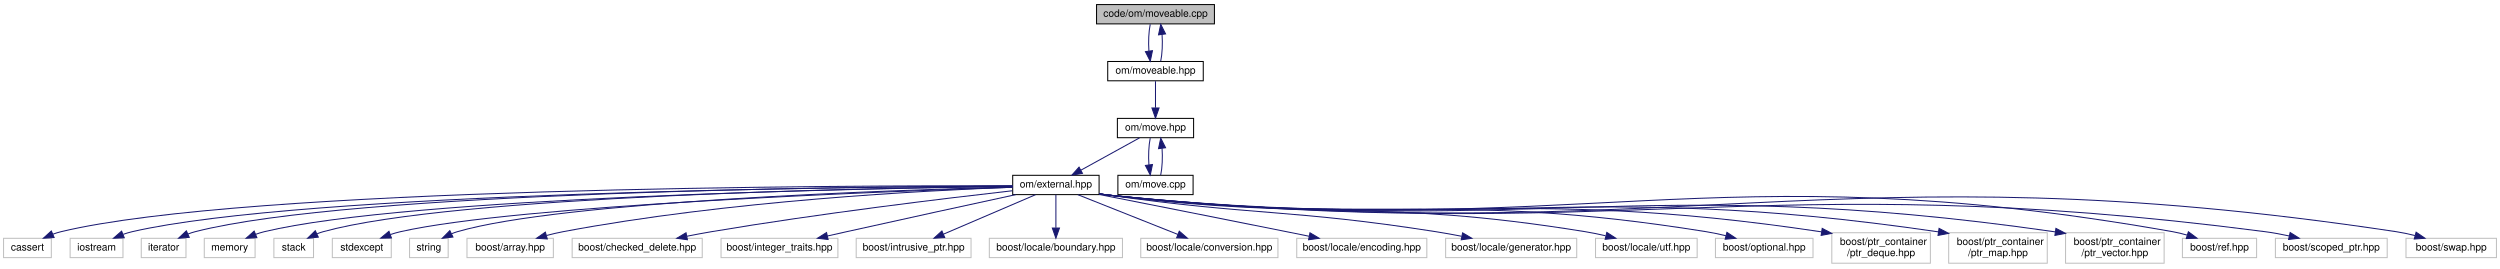
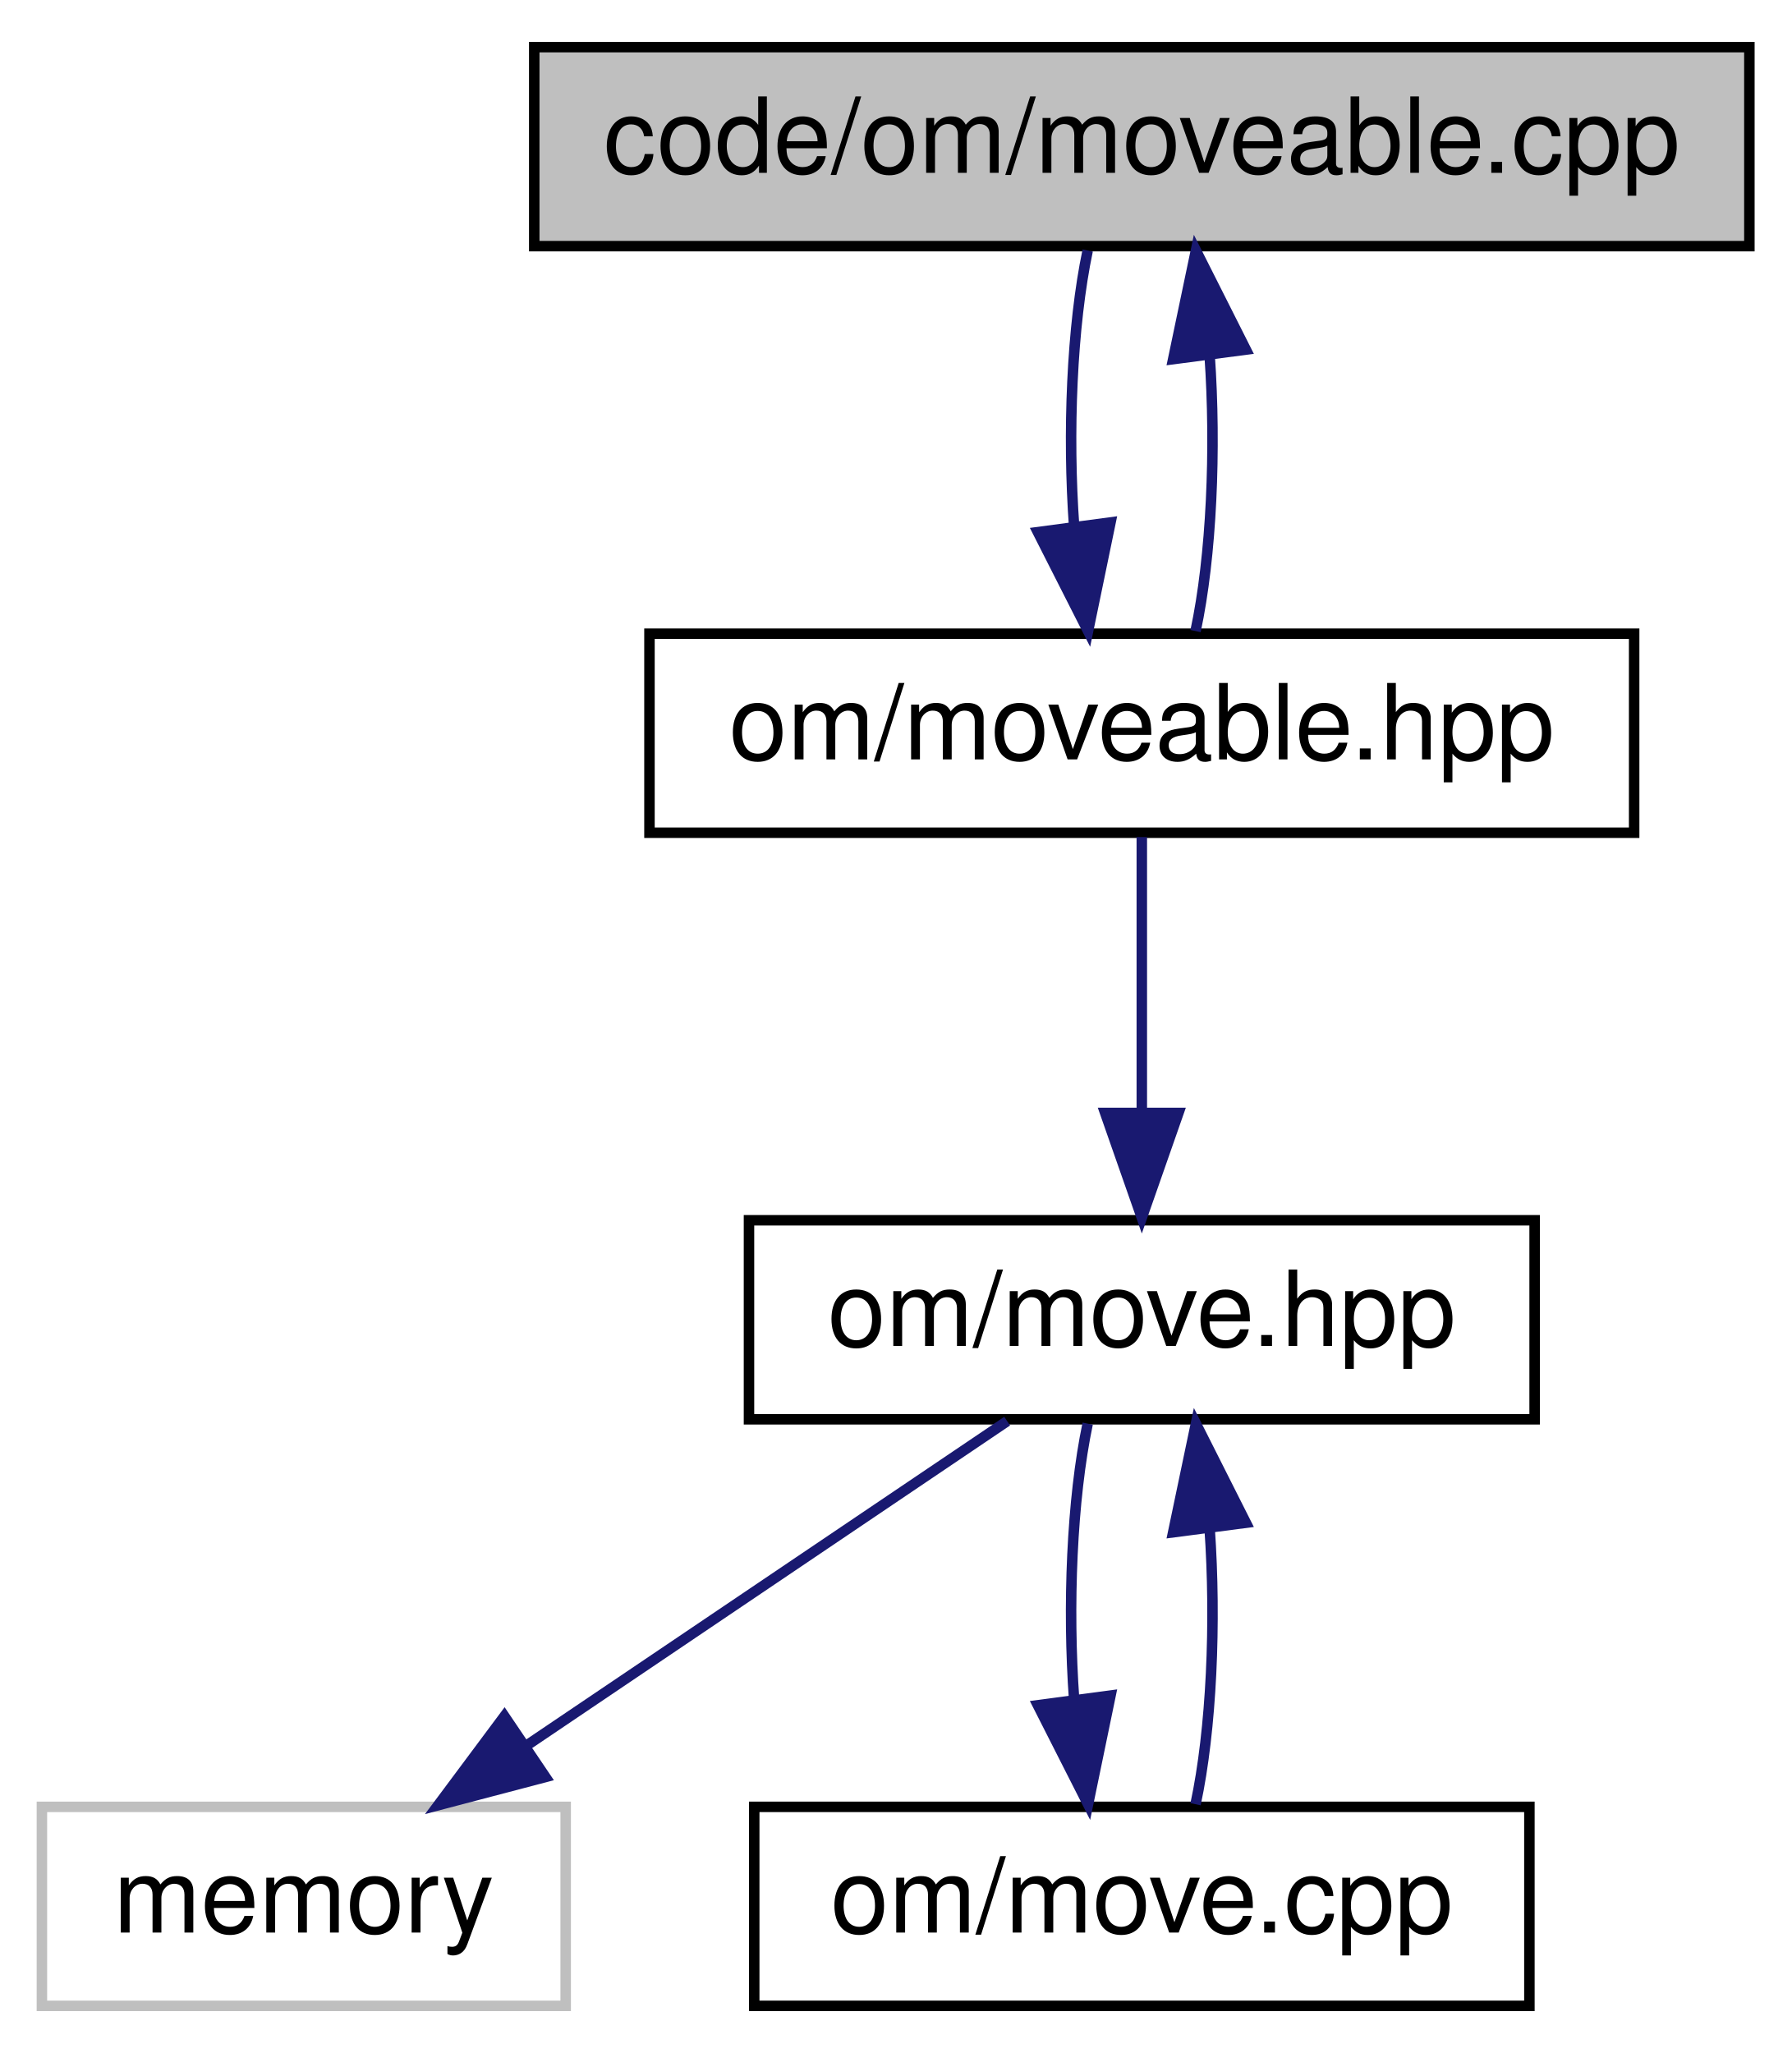
- <svg xmlns="http://www.w3.org/2000/svg" xmlns:xlink="http://www.w3.org/1999/xlink" width="2460pt" height="264pt" viewBox="0.00 0.00 2460.00 264.00">
-   <g id="graph1" class="graph" transform="scale(1 1) rotate(0) translate(4 260)">
+ <svg xmlns="http://www.w3.org/2000/svg" xmlns:xlink="http://www.w3.org/1999/xlink" width="171pt" height="196pt" viewBox="0.00 0.00 171.00 196.00">
+   <g id="graph1" class="graph" transform="scale(1 1) rotate(0) translate(4 192)">
    <g id="node1" class="node">
-       <polygon fill="#bfbfbf" stroke="black" points="1075,-236.5 1075,-255.5 1191,-255.5 1191,-236.5 1075,-236.5" />
-       <text text-anchor="middle" x="1133" y="-243.5" font-family="Helvetica,sans-Serif" font-size="10.00">code/om/moveable.cpp</text>
+       <polygon fill="#bfbfbf" stroke="black" points="47,-168.5 47,-187.5 163,-187.5 163,-168.5 47,-168.5" />
+       <text text-anchor="middle" x="105" y="-175.5" font-family="Helvetica,sans-Serif" font-size="10.00">code/om/moveable.cpp</text>
    </g>
    <g id="node3" class="node">
      <a xlink:href="moveable_8hpp.html" target="_top" xlink:title="Om header file.">
-         <polygon fill="none" stroke="black" points="1086,-180.5 1086,-199.5 1180,-199.5 1180,-180.5 1086,-180.5" />
-         <text text-anchor="middle" x="1133" y="-187.5" font-family="Helvetica,sans-Serif" font-size="10.00">om/moveable.hpp</text>
+         <polygon fill="none" stroke="black" points="58,-112.5 58,-131.5 152,-131.5 152,-112.5 58,-112.5" />
+         <text text-anchor="middle" x="105" y="-119.5" font-family="Helvetica,sans-Serif" font-size="10.00">om/moveable.hpp</text>
      </a>
    </g>
    <g id="edge2" class="edge">
-       <path fill="none" stroke="midnightblue" d="M1127.83,-236.083C1126.32,-228.927 1125.89,-218.635 1126.54,-209.691" />
-       <polygon fill="midnightblue" stroke="midnightblue" points="1130.02,-210.126 1127.87,-199.751 1123.08,-209.2 1130.02,-210.126" />
+       <path fill="none" stroke="midnightblue" d="M99.834,-168.083C98.324,-160.927 97.894,-150.635 98.543,-141.691" />
+       <polygon fill="midnightblue" stroke="midnightblue" points="102.015,-142.126 99.869,-131.751 95.077,-141.2 102.015,-142.126" />
    </g>
-     <g id="edge58" class="edge">
-       <path fill="none" stroke="midnightblue" d="M1138.13,-199.751C1139.66,-206.858 1140.1,-217.136 1139.47,-226.101" />
-       <polygon fill="midnightblue" stroke="midnightblue" points="1135.99,-225.713 1138.17,-236.083 1142.93,-226.622 1135.99,-225.713" />
+     <g id="edge12" class="edge">
+       <path fill="none" stroke="midnightblue" d="M110.131,-131.751C111.657,-138.858 112.104,-149.136 111.472,-158.101" />
+       <polygon fill="midnightblue" stroke="midnightblue" points="107.993,-157.713 110.166,-168.083 114.934,-158.622 107.993,-157.713" />
    </g>
    <g id="node5" class="node">
      <a xlink:href="move_8hpp.html" target="_top" xlink:title="Om header file.">
-         <polygon fill="none" stroke="black" points="1095.5,-124.5 1095.5,-143.5 1170.5,-143.5 1170.5,-124.5 1095.5,-124.5" />
-         <text text-anchor="middle" x="1133" y="-131.5" font-family="Helvetica,sans-Serif" font-size="10.00">om/move.hpp</text>
+         <polygon fill="none" stroke="black" points="67.5,-56.5 67.5,-75.5 142.5,-75.5 142.5,-56.5 67.5,-56.5" />
+         <text text-anchor="middle" x="105" y="-63.5" font-family="Helvetica,sans-Serif" font-size="10.00">om/move.hpp</text>
      </a>
    </g>
    <g id="edge4" class="edge">
-       <path fill="none" stroke="midnightblue" d="M1133,-180.083C1133,-173.006 1133,-162.861 1133,-153.986" />
-       <polygon fill="midnightblue" stroke="midnightblue" points="1136.5,-153.751 1133,-143.751 1129.5,-153.751 1136.5,-153.751" />
+       <path fill="none" stroke="midnightblue" d="M105,-112.083C105,-105.006 105,-94.861 105,-85.987" />
+       <polygon fill="midnightblue" stroke="midnightblue" points="108.5,-85.751 105,-75.751 101.5,-85.751 108.5,-85.751" />
    </g>
    <g id="node7" class="node">
-       <a xlink:href="external_8hpp.html" target="_top" xlink:title="om/external.hpp">
-         <polygon fill="none" stroke="black" points="992.5,-68.5 992.5,-87.5 1077.5,-87.5 1077.5,-68.5 992.5,-68.5" />
-         <text text-anchor="middle" x="1035" y="-75.5" font-family="Helvetica,sans-Serif" font-size="10.00">om/external.hpp</text>
+       <polygon fill="none" stroke="#bfbfbf" points="0,-0.5 0,-19.5 50,-19.5 50,-0.5 0,-0.5" />
+       <text text-anchor="middle" x="25" y="-7.5" font-family="Helvetica,sans-Serif" font-size="10.00">memory</text>
+     </g>
+     <g id="edge6" class="edge">
+       <path fill="none" stroke="midnightblue" d="M92.147,-56.324C79.784,-47.979 60.87,-35.212 46.263,-25.352" />
+       <polygon fill="midnightblue" stroke="midnightblue" points="48.068,-22.348 37.822,-19.654 44.152,-28.15 48.068,-22.348" />
+     </g>
+     <g id="node9" class="node">
+       <a xlink:href="move_8cpp.html" target="_top" xlink:title="Om source file.">
+         <polygon fill="none" stroke="black" points="68,-0.5 68,-19.5 142,-19.5 142,-0.5 68,-0.5" />
+         <text text-anchor="middle" x="105" y="-7.5" font-family="Helvetica,sans-Serif" font-size="10.00">om/move.cpp</text>
      </a>
    </g>
-     <g id="edge6" class="edge">
-       <path fill="none" stroke="midnightblue" d="M1117.25,-124.324C1101.68,-115.743 1077.62,-102.486 1059.54,-92.522" />
-       <polygon fill="midnightblue" stroke="midnightblue" points="1061.15,-89.415 1050.71,-87.654 1057.78,-95.546 1061.15,-89.415" />
-     </g>
-     <g id="node55" class="node">
-       <a xlink:href="move_8cpp.html" target="_top" xlink:title="Om source file.">
-         <polygon fill="none" stroke="black" points="1096,-68.5 1096,-87.5 1170,-87.5 1170,-68.5 1096,-68.5" />
-         <text text-anchor="middle" x="1133" y="-75.5" font-family="Helvetica,sans-Serif" font-size="10.00">om/move.cpp</text>
-       </a>
-     </g>
-     <g id="edge54" class="edge">
-       <path fill="none" stroke="midnightblue" d="M1127.83,-124.083C1126.32,-116.927 1125.89,-106.635 1126.54,-97.691" />
-       <polygon fill="midnightblue" stroke="midnightblue" points="1130.02,-98.126 1127.87,-87.751 1123.08,-97.2 1130.02,-98.126" />
-     </g>
-     <g id="node9" class="node">
-       <polygon fill="none" stroke="#bfbfbf" points="-0.5,-6.5 -0.5,-25.5 46.5,-25.5 46.5,-6.5 -0.5,-6.5" />
-       <text text-anchor="middle" x="23" y="-13.5" font-family="Helvetica,sans-Serif" font-size="10.00">cassert</text>
-     </g>
    <g id="edge8" class="edge">
-       <path fill="none" stroke="midnightblue" d="M992.323,-77.182C828.175,-77.55 237.649,-75.737 56,-32 53.339,-31.359 50.629,-30.503 47.964,-29.523" />
-       <polygon fill="midnightblue" stroke="midnightblue" points="49.249,-26.267 38.675,-25.597 46.523,-32.714 49.249,-26.267" />
-     </g>
-     <g id="node11" class="node">
-       <polygon fill="none" stroke="#bfbfbf" points="65,-6.5 65,-25.5 117,-25.5 117,-6.5 65,-6.5" />
-       <text text-anchor="middle" x="91" y="-13.5" font-family="Helvetica,sans-Serif" font-size="10.00">iostream</text>
+       <path fill="none" stroke="midnightblue" d="M99.834,-56.083C98.324,-48.927 97.894,-38.635 98.543,-29.691" />
+       <polygon fill="midnightblue" stroke="midnightblue" points="102.015,-30.126 99.869,-19.751 95.077,-29.2 102.015,-30.126" />
    </g>
    <g id="edge10" class="edge">
-       <path fill="none" stroke="midnightblue" d="M992.49,-76.886C836.227,-76.16 293.993,-70.835 126,-32 123.102,-31.33 120.141,-30.432 117.229,-29.407" />
-       <polygon fill="midnightblue" stroke="midnightblue" points="118.264,-26.051 107.68,-25.579 115.659,-32.549 118.264,-26.051" />
-     </g>
-     <g id="node13" class="node">
-       <polygon fill="none" stroke="#bfbfbf" points="135,-6.5 135,-25.5 179,-25.5 179,-6.5 135,-6.5" />
-       <text text-anchor="middle" x="157" y="-13.5" font-family="Helvetica,sans-Serif" font-size="10.00">iterator</text>
-     </g>
-     <g id="edge12" class="edge">
-       <path fill="none" stroke="midnightblue" d="M992.273,-76.956C842.578,-76.455 342.553,-71.772 188,-32 185.655,-31.396 183.276,-30.609 180.933,-29.71" />
-       <polygon fill="midnightblue" stroke="midnightblue" points="182.236,-26.458 171.677,-25.578 179.382,-32.85 182.236,-26.458" />
-     </g>
-     <g id="node15" class="node">
-       <polygon fill="none" stroke="#bfbfbf" points="197,-6.5 197,-25.5 247,-25.5 247,-6.5 197,-6.5" />
-       <text text-anchor="middle" x="222" y="-13.5" font-family="Helvetica,sans-Serif" font-size="10.00">memory</text>
-     </g>
-     <g id="edge14" class="edge">
-       <path fill="none" stroke="midnightblue" d="M992.35,-76.534C850.805,-74.674 397.572,-66.135 256,-32 253.178,-31.32 250.297,-30.415 247.466,-29.386" />
-       <polygon fill="midnightblue" stroke="midnightblue" points="248.765,-26.136 238.186,-25.553 246.093,-32.605 248.765,-26.136" />
-     </g>
-     <g id="node17" class="node">
-       <polygon fill="none" stroke="#bfbfbf" points="265.5,-6.5 265.5,-25.5 304.5,-25.5 304.5,-6.5 265.5,-6.5" />
-       <text text-anchor="middle" x="285" y="-13.5" font-family="Helvetica,sans-Serif" font-size="10.00">stack</text>
-     </g>
-     <g id="edge16" class="edge">
-       <path fill="none" stroke="midnightblue" d="M992.179,-76.637C857.35,-75.132 442.887,-67.648 314,-32 312.033,-31.456 310.046,-30.768 308.083,-29.988" />
-       <polygon fill="midnightblue" stroke="midnightblue" points="309.216,-26.653 298.678,-25.554 306.231,-32.984 309.216,-26.653" />
-     </g>
-     <g id="node19" class="node">
-       <polygon fill="none" stroke="#bfbfbf" points="323,-6.5 323,-25.5 381,-25.5 381,-6.5 323,-6.5" />
-       <text text-anchor="middle" x="352" y="-13.5" font-family="Helvetica,sans-Serif" font-size="10.00">stdexcept</text>
-     </g>
-     <g id="edge18" class="edge">
-       <path fill="none" stroke="midnightblue" d="M992.481,-75.729C867.916,-71.738 505.361,-58.137 390,-32 386.749,-31.263 383.411,-30.292 380.127,-29.196" />
-       <polygon fill="midnightblue" stroke="midnightblue" points="381.174,-25.851 370.581,-25.648 378.735,-32.413 381.174,-25.851" />
-     </g>
-     <g id="node21" class="node">
-       <polygon fill="none" stroke="#bfbfbf" points="399,-6.5 399,-25.5 437,-25.5 437,-6.5 399,-6.5" />
-       <text text-anchor="middle" x="418" y="-13.5" font-family="Helvetica,sans-Serif" font-size="10.00">string</text>
-     </g>
-     <g id="edge20" class="edge">
-       <path fill="none" stroke="midnightblue" d="M992.291,-76.022C874.789,-72.968 548.63,-61.96 446,-32 444.094,-31.444 442.171,-30.747 440.272,-29.961" />
-       <polygon fill="midnightblue" stroke="midnightblue" points="441.706,-26.766 431.185,-25.515 438.63,-33.054 441.706,-26.766" />
-     </g>
-     <g id="node23" class="node">
-       <polygon fill="none" stroke="#bfbfbf" points="455.5,-6.5 455.5,-25.5 540.5,-25.5 540.5,-6.5 455.5,-6.5" />
-       <text text-anchor="middle" x="498" y="-13.5" font-family="Helvetica,sans-Serif" font-size="10.00">boost/array.hpp</text>
-     </g>
-     <g id="edge22" class="edge">
-       <path fill="none" stroke="midnightblue" d="M992.459,-75.742C907.615,-72.643 711.618,-62.526 550,-32 544.768,-31.012 539.304,-29.726 533.967,-28.323" />
-       <polygon fill="midnightblue" stroke="midnightblue" points="534.528,-24.846 523.955,-25.527 532.645,-31.588 534.528,-24.846" />
-     </g>
-     <g id="node25" class="node">
-       <polygon fill="none" stroke="#bfbfbf" points="559,-6.5 559,-25.5 687,-25.5 687,-6.5 559,-6.5" />
-       <text text-anchor="middle" x="623" y="-13.5" font-family="Helvetica,sans-Serif" font-size="10.00">boost/checked_delete.hpp</text>
-     </g>
-     <g id="edge24" class="edge">
-       <path fill="none" stroke="midnightblue" d="M992.31,-72.314C927.897,-65.023 802.106,-49.921 696,-32 688.196,-30.682 679.953,-29.137 671.927,-27.55" />
-       <polygon fill="midnightblue" stroke="midnightblue" points="672.421,-24.079 661.926,-25.529 671.035,-30.94 672.421,-24.079" />
-     </g>
-     <g id="node27" class="node">
-       <polygon fill="none" stroke="#bfbfbf" points="705.5,-6.5 705.5,-25.5 820.5,-25.5 820.5,-6.5 705.5,-6.5" />
-       <text text-anchor="middle" x="763" y="-13.5" font-family="Helvetica,sans-Serif" font-size="10.00">boost/integer_traits.hpp</text>
-     </g>
-     <g id="edge26" class="edge">
-       <path fill="none" stroke="midnightblue" d="M995.487,-68.472C954.001,-59.494 886.884,-44.9 829,-32 822.903,-30.641 816.493,-29.2 810.162,-27.769" />
-       <polygon fill="midnightblue" stroke="midnightblue" points="810.861,-24.339 800.335,-25.543 809.315,-31.166 810.861,-24.339" />
-     </g>
-     <g id="node29" class="node">
-       <polygon fill="none" stroke="#bfbfbf" points="838.5,-6.5 838.5,-25.5 951.5,-25.5 951.5,-6.5 838.5,-6.5" />
-       <text text-anchor="middle" x="895" y="-13.5" font-family="Helvetica,sans-Serif" font-size="10.00">boost/intrusive_ptr.hpp</text>
-     </g>
-     <g id="edge28" class="edge">
-       <path fill="none" stroke="midnightblue" d="M1014.94,-68.403C991.238,-58.245 951.594,-41.255 924.417,-29.607" />
-       <polygon fill="midnightblue" stroke="midnightblue" points="925.592,-26.303 915.021,-25.581 922.834,-32.737 925.592,-26.303" />
-     </g>
-     <g id="node31" class="node">
-       <polygon fill="none" stroke="#bfbfbf" points="969.5,-6.5 969.5,-25.5 1100.5,-25.5 1100.5,-6.5 969.5,-6.5" />
-       <text text-anchor="middle" x="1035" y="-13.5" font-family="Helvetica,sans-Serif" font-size="10.00">boost/locale/boundary.hpp</text>
-     </g>
-     <g id="edge30" class="edge">
-       <path fill="none" stroke="midnightblue" d="M1035,-68.403C1035,-59.938 1035,-46.728 1035,-35.82" />
-       <polygon fill="midnightblue" stroke="midnightblue" points="1038.5,-35.581 1035,-25.581 1031.5,-35.581 1038.5,-35.581" />
-     </g>
-     <g id="node33" class="node">
-       <polygon fill="none" stroke="#bfbfbf" points="1118.5,-6.5 1118.5,-25.5 1253.5,-25.5 1253.5,-6.5 1118.5,-6.5" />
-       <text text-anchor="middle" x="1186" y="-13.5" font-family="Helvetica,sans-Serif" font-size="10.00">boost/locale/conversion.hpp</text>
-     </g>
-     <g id="edge32" class="edge">
-       <path fill="none" stroke="midnightblue" d="M1056.63,-68.403C1082.42,-58.156 1125.71,-40.956 1155.04,-29.302" />
-       <polygon fill="midnightblue" stroke="midnightblue" points="1156.4,-32.526 1164.41,-25.581 1153.82,-26.021 1156.4,-32.526" />
-     </g>
-     <g id="node35" class="node">
-       <polygon fill="none" stroke="#bfbfbf" points="1272,-6.5 1272,-25.5 1400,-25.5 1400,-6.5 1272,-6.5" />
-       <text text-anchor="middle" x="1336" y="-13.5" font-family="Helvetica,sans-Serif" font-size="10.00">boost/locale/encoding.hpp</text>
-     </g>
-     <g id="edge34" class="edge">
-       <path fill="none" stroke="midnightblue" d="M1077.69,-68.595C1123.32,-59.596 1197.79,-44.872 1262,-32 1269.16,-30.565 1276.7,-29.045 1284.13,-27.544" />
-       <polygon fill="midnightblue" stroke="midnightblue" points="1285.02,-30.933 1294.13,-25.519 1283.64,-24.073 1285.02,-30.933" />
-     </g>
-     <g id="node37" class="node">
-       <polygon fill="none" stroke="#bfbfbf" points="1418.5,-6.5 1418.5,-25.5 1547.5,-25.5 1547.5,-6.5 1418.5,-6.5" />
-       <text text-anchor="middle" x="1483" y="-13.5" font-family="Helvetica,sans-Serif" font-size="10.00">boost/locale/generator.hpp</text>
-     </g>
-     <g id="edge36" class="edge">
-       <path fill="none" stroke="midnightblue" d="M1077.53,-69.424C1080.73,-68.92 1083.92,-68.439 1087,-68 1229.57,-47.712 1266.74,-54.326 1409,-32 1417.19,-30.714 1425.86,-29.148 1434.26,-27.517" />
-       <polygon fill="midnightblue" stroke="midnightblue" points="1435.2,-30.898 1444.33,-25.512 1433.84,-24.033 1435.2,-30.898" />
-     </g>
-     <g id="node39" class="node">
-       <polygon fill="none" stroke="#bfbfbf" points="1566,-6.5 1566,-25.5 1666,-25.5 1666,-6.5 1566,-6.5" />
-       <text text-anchor="middle" x="1616" y="-13.5" font-family="Helvetica,sans-Serif" font-size="10.00">boost/locale/utf.hpp</text>
-     </g>
-     <g id="edge38" class="edge">
-       <path fill="none" stroke="midnightblue" d="M1077.52,-69.303C1080.72,-68.827 1083.91,-68.385 1087,-68 1294.45,-42.145 1349.64,-65.471 1556,-32 1562.47,-30.951 1569.26,-29.549 1575.86,-28.023" />
-       <polygon fill="midnightblue" stroke="midnightblue" points="1577.1,-31.323 1585.99,-25.555 1575.45,-24.522 1577.1,-31.323" />
-     </g>
-     <g id="node41" class="node">
-       <polygon fill="none" stroke="#bfbfbf" points="1684,-6.5 1684,-25.5 1780,-25.5 1780,-6.5 1684,-6.5" />
-       <text text-anchor="middle" x="1732" y="-13.5" font-family="Helvetica,sans-Serif" font-size="10.00">boost/optional.hpp</text>
-     </g>
-     <g id="edge40" class="edge">
-       <path fill="none" stroke="midnightblue" d="M1077.51,-69.249C1080.72,-68.785 1083.91,-68.361 1087,-68 1347.06,-37.628 1416.49,-73.516 1675,-32 1681.3,-30.988 1687.91,-29.58 1694.31,-28.028" />
-       <polygon fill="midnightblue" stroke="midnightblue" points="1695.3,-31.387 1704.11,-25.507 1693.55,-24.608 1695.3,-31.387" />
-     </g>
-     <g id="node43" class="node">
-       <polygon fill="none" stroke="#bfbfbf" points="1798.5,-1 1798.5,-31 1895.5,-31 1895.5,-1 1798.5,-1" />
-       <text text-anchor="start" x="1806.5" y="-19" font-family="Helvetica,sans-Serif" font-size="10.00">boost/ptr_container</text>
-       <text text-anchor="middle" x="1847" y="-8" font-family="Helvetica,sans-Serif" font-size="10.00">/ptr_deque.hpp</text>
-     </g>
-     <g id="edge42" class="edge">
-       <path fill="none" stroke="midnightblue" d="M1077.51,-69.215C1080.71,-68.759 1083.9,-68.346 1087,-68 1394.14,-33.671 1478.4,-78.372 1788.24,-31.872" />
-       <polygon fill="midnightblue" stroke="midnightblue" points="1789.05,-35.288 1798.41,-30.325 1788,-28.368 1789.05,-35.288" />
-     </g>
-     <g id="node45" class="node">
-       <polygon fill="none" stroke="#bfbfbf" points="1913.5,-1 1913.5,-31 2010.5,-31 2010.5,-1 1913.5,-1" />
-       <text text-anchor="start" x="1921.5" y="-19" font-family="Helvetica,sans-Serif" font-size="10.00">boost/ptr_container</text>
-       <text text-anchor="middle" x="1962" y="-8" font-family="Helvetica,sans-Serif" font-size="10.00">/ptr_map.hpp</text>
-     </g>
-     <g id="edge44" class="edge">
-       <path fill="none" stroke="midnightblue" d="M1077.5,-69.19C1080.71,-68.74 1083.9,-68.335 1087,-68 1445.09,-29.281 1542.78,-84.776 1903.49,-31.826" />
-       <polygon fill="midnightblue" stroke="midnightblue" points="1904.04,-35.282 1913.42,-30.351 1903.01,-28.358 1904.04,-35.282" />
-     </g>
-     <g id="node47" class="node">
-       <polygon fill="none" stroke="#bfbfbf" points="2028.5,-1 2028.5,-31 2125.5,-31 2125.5,-1 2028.5,-1" />
-       <text text-anchor="start" x="2036.5" y="-19" font-family="Helvetica,sans-Serif" font-size="10.00">boost/ptr_container</text>
-       <text text-anchor="middle" x="2077" y="-8" font-family="Helvetica,sans-Serif" font-size="10.00">/ptr_vector.hpp</text>
-     </g>
-     <g id="edge46" class="edge">
-       <path fill="none" stroke="midnightblue" d="M1077.5,-69.171C1080.71,-68.725 1083.9,-68.326 1087,-68 1495.93,-24.907 1607.08,-91.158 2018.34,-31.84" />
-       <polygon fill="midnightblue" stroke="midnightblue" points="2019.03,-35.277 2028.42,-30.37 2018.02,-28.35 2019.03,-35.277" />
-     </g>
-     <g id="node49" class="node">
-       <polygon fill="none" stroke="#bfbfbf" points="2143.5,-6.5 2143.5,-25.5 2216.5,-25.5 2216.5,-6.5 2143.5,-6.5" />
-       <text text-anchor="middle" x="2180" y="-13.5" font-family="Helvetica,sans-Serif" font-size="10.00">boost/ref.hpp</text>
-     </g>
-     <g id="edge48" class="edge">
-       <path fill="none" stroke="midnightblue" d="M1077.5,-69.156C1080.71,-68.714 1083.9,-68.32 1087,-68 1550.15,-20.185 1675.49,-112.971 2134,-32 2138.59,-31.189 2143.35,-30.025 2148,-28.699" />
-       <polygon fill="midnightblue" stroke="midnightblue" points="2149.36,-31.939 2157.86,-25.61 2147.27,-25.258 2149.36,-31.939" />
-     </g>
-     <g id="node51" class="node">
-       <polygon fill="none" stroke="#bfbfbf" points="2235,-6.5 2235,-25.5 2345,-25.5 2345,-6.5 2235,-6.5" />
-       <text text-anchor="middle" x="2290" y="-13.5" font-family="Helvetica,sans-Serif" font-size="10.00">boost/scoped_ptr.hpp</text>
-     </g>
-     <g id="edge50" class="edge">
-       <path fill="none" stroke="midnightblue" d="M1077.5,-69.146C1080.71,-68.706 1083.9,-68.316 1087,-68 1590.43,-16.725 1723.19,-97.203 2225,-32 2232.67,-31.004 2240.75,-29.508 2248.52,-27.839" />
-       <polygon fill="midnightblue" stroke="midnightblue" points="2249.51,-31.204 2258.49,-25.575 2247.96,-24.378 2249.51,-31.204" />
-     </g>
-     <g id="node53" class="node">
-       <polygon fill="none" stroke="#bfbfbf" points="2363.5,-6.5 2363.5,-25.5 2452.5,-25.5 2452.5,-6.5 2363.5,-6.5" />
-       <text text-anchor="middle" x="2408" y="-13.5" font-family="Helvetica,sans-Serif" font-size="10.00">boost/swap.hpp</text>
-     </g>
-     <g id="edge52" class="edge">
-       <path fill="none" stroke="midnightblue" d="M1077.78,-69.097C1080.89,-68.675 1083.99,-68.302 1087,-68 1647.53,-11.82 1796.96,-116.004 2354,-32 2359.98,-31.098 2366.24,-29.751 2372.29,-28.227" />
-       <polygon fill="midnightblue" stroke="midnightblue" points="2373.45,-31.538 2382.18,-25.543 2371.62,-24.782 2373.45,-31.538" />
-     </g>
-     <g id="edge56" class="edge">
-       <path fill="none" stroke="midnightblue" d="M1138.13,-87.751C1139.66,-94.858 1140.1,-105.136 1139.47,-114.101" />
-       <polygon fill="midnightblue" stroke="midnightblue" points="1135.99,-113.713 1138.17,-124.083 1142.93,-114.622 1135.99,-113.713" />
+       <path fill="none" stroke="midnightblue" d="M110.131,-19.751C111.657,-26.858 112.104,-37.136 111.472,-46.1" />
+       <polygon fill="midnightblue" stroke="midnightblue" points="107.993,-45.713 110.166,-56.083 114.934,-46.622 107.993,-45.713" />
    </g>
  </g>
</svg>
